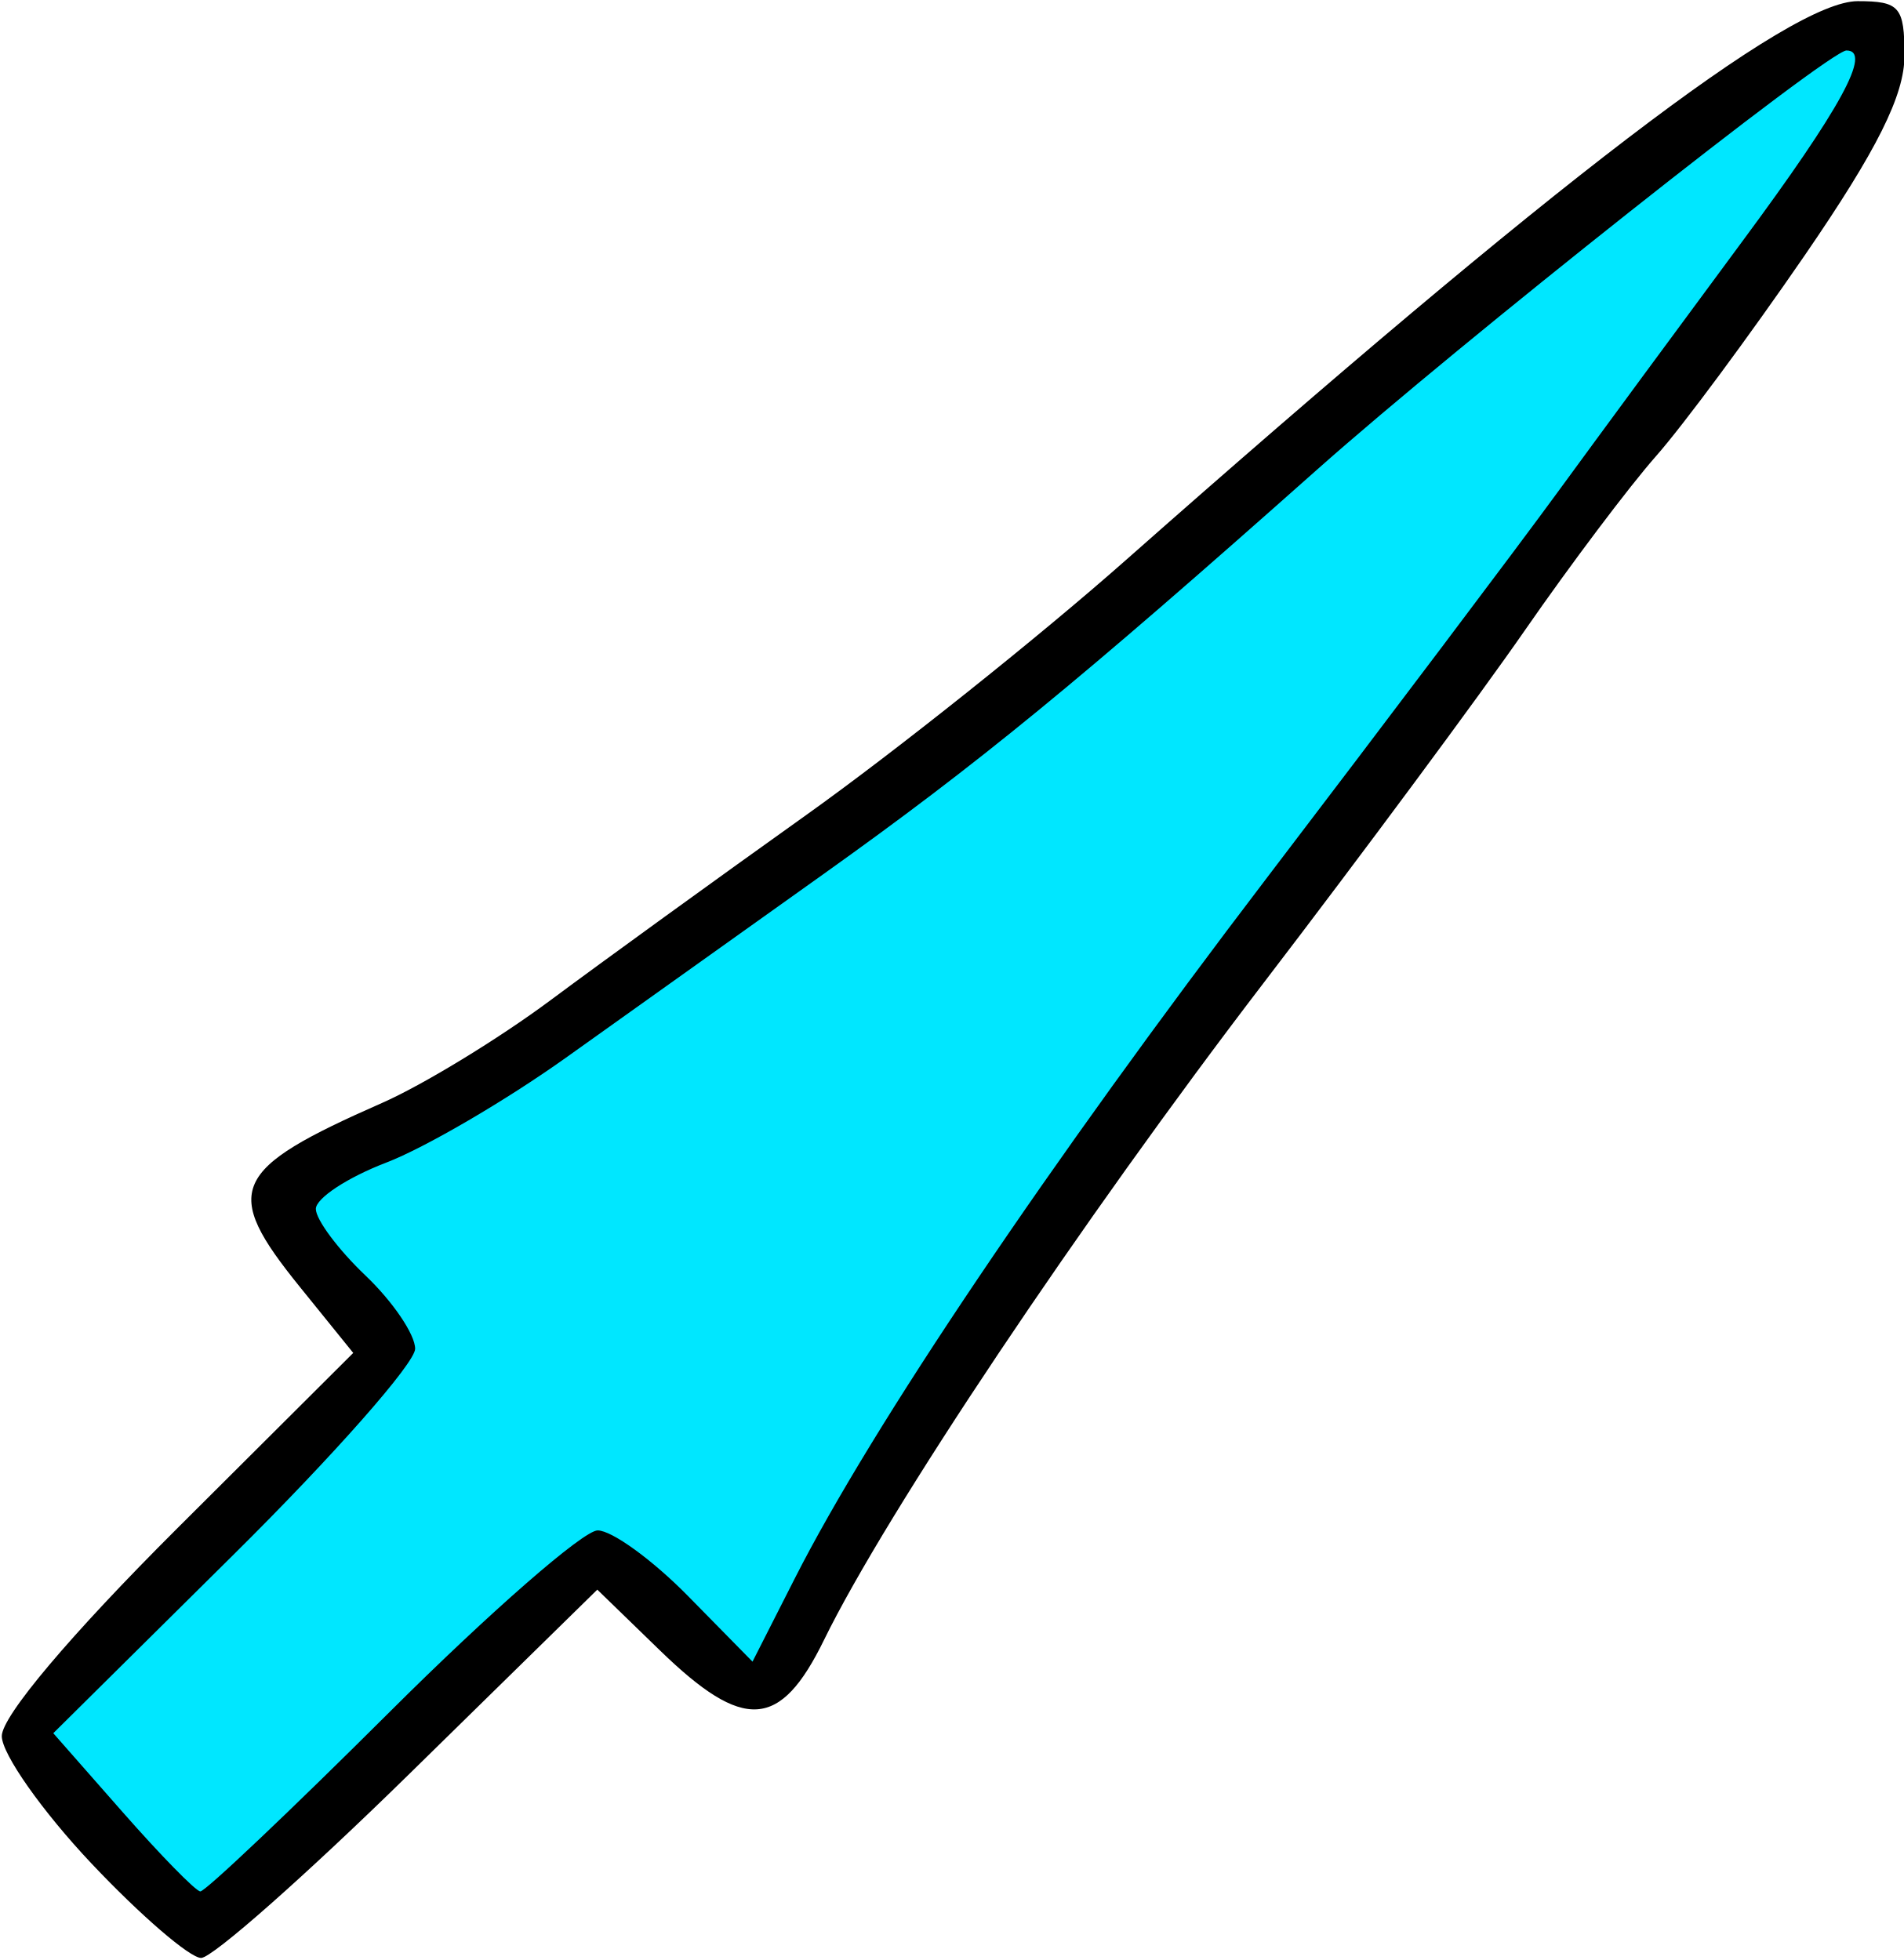
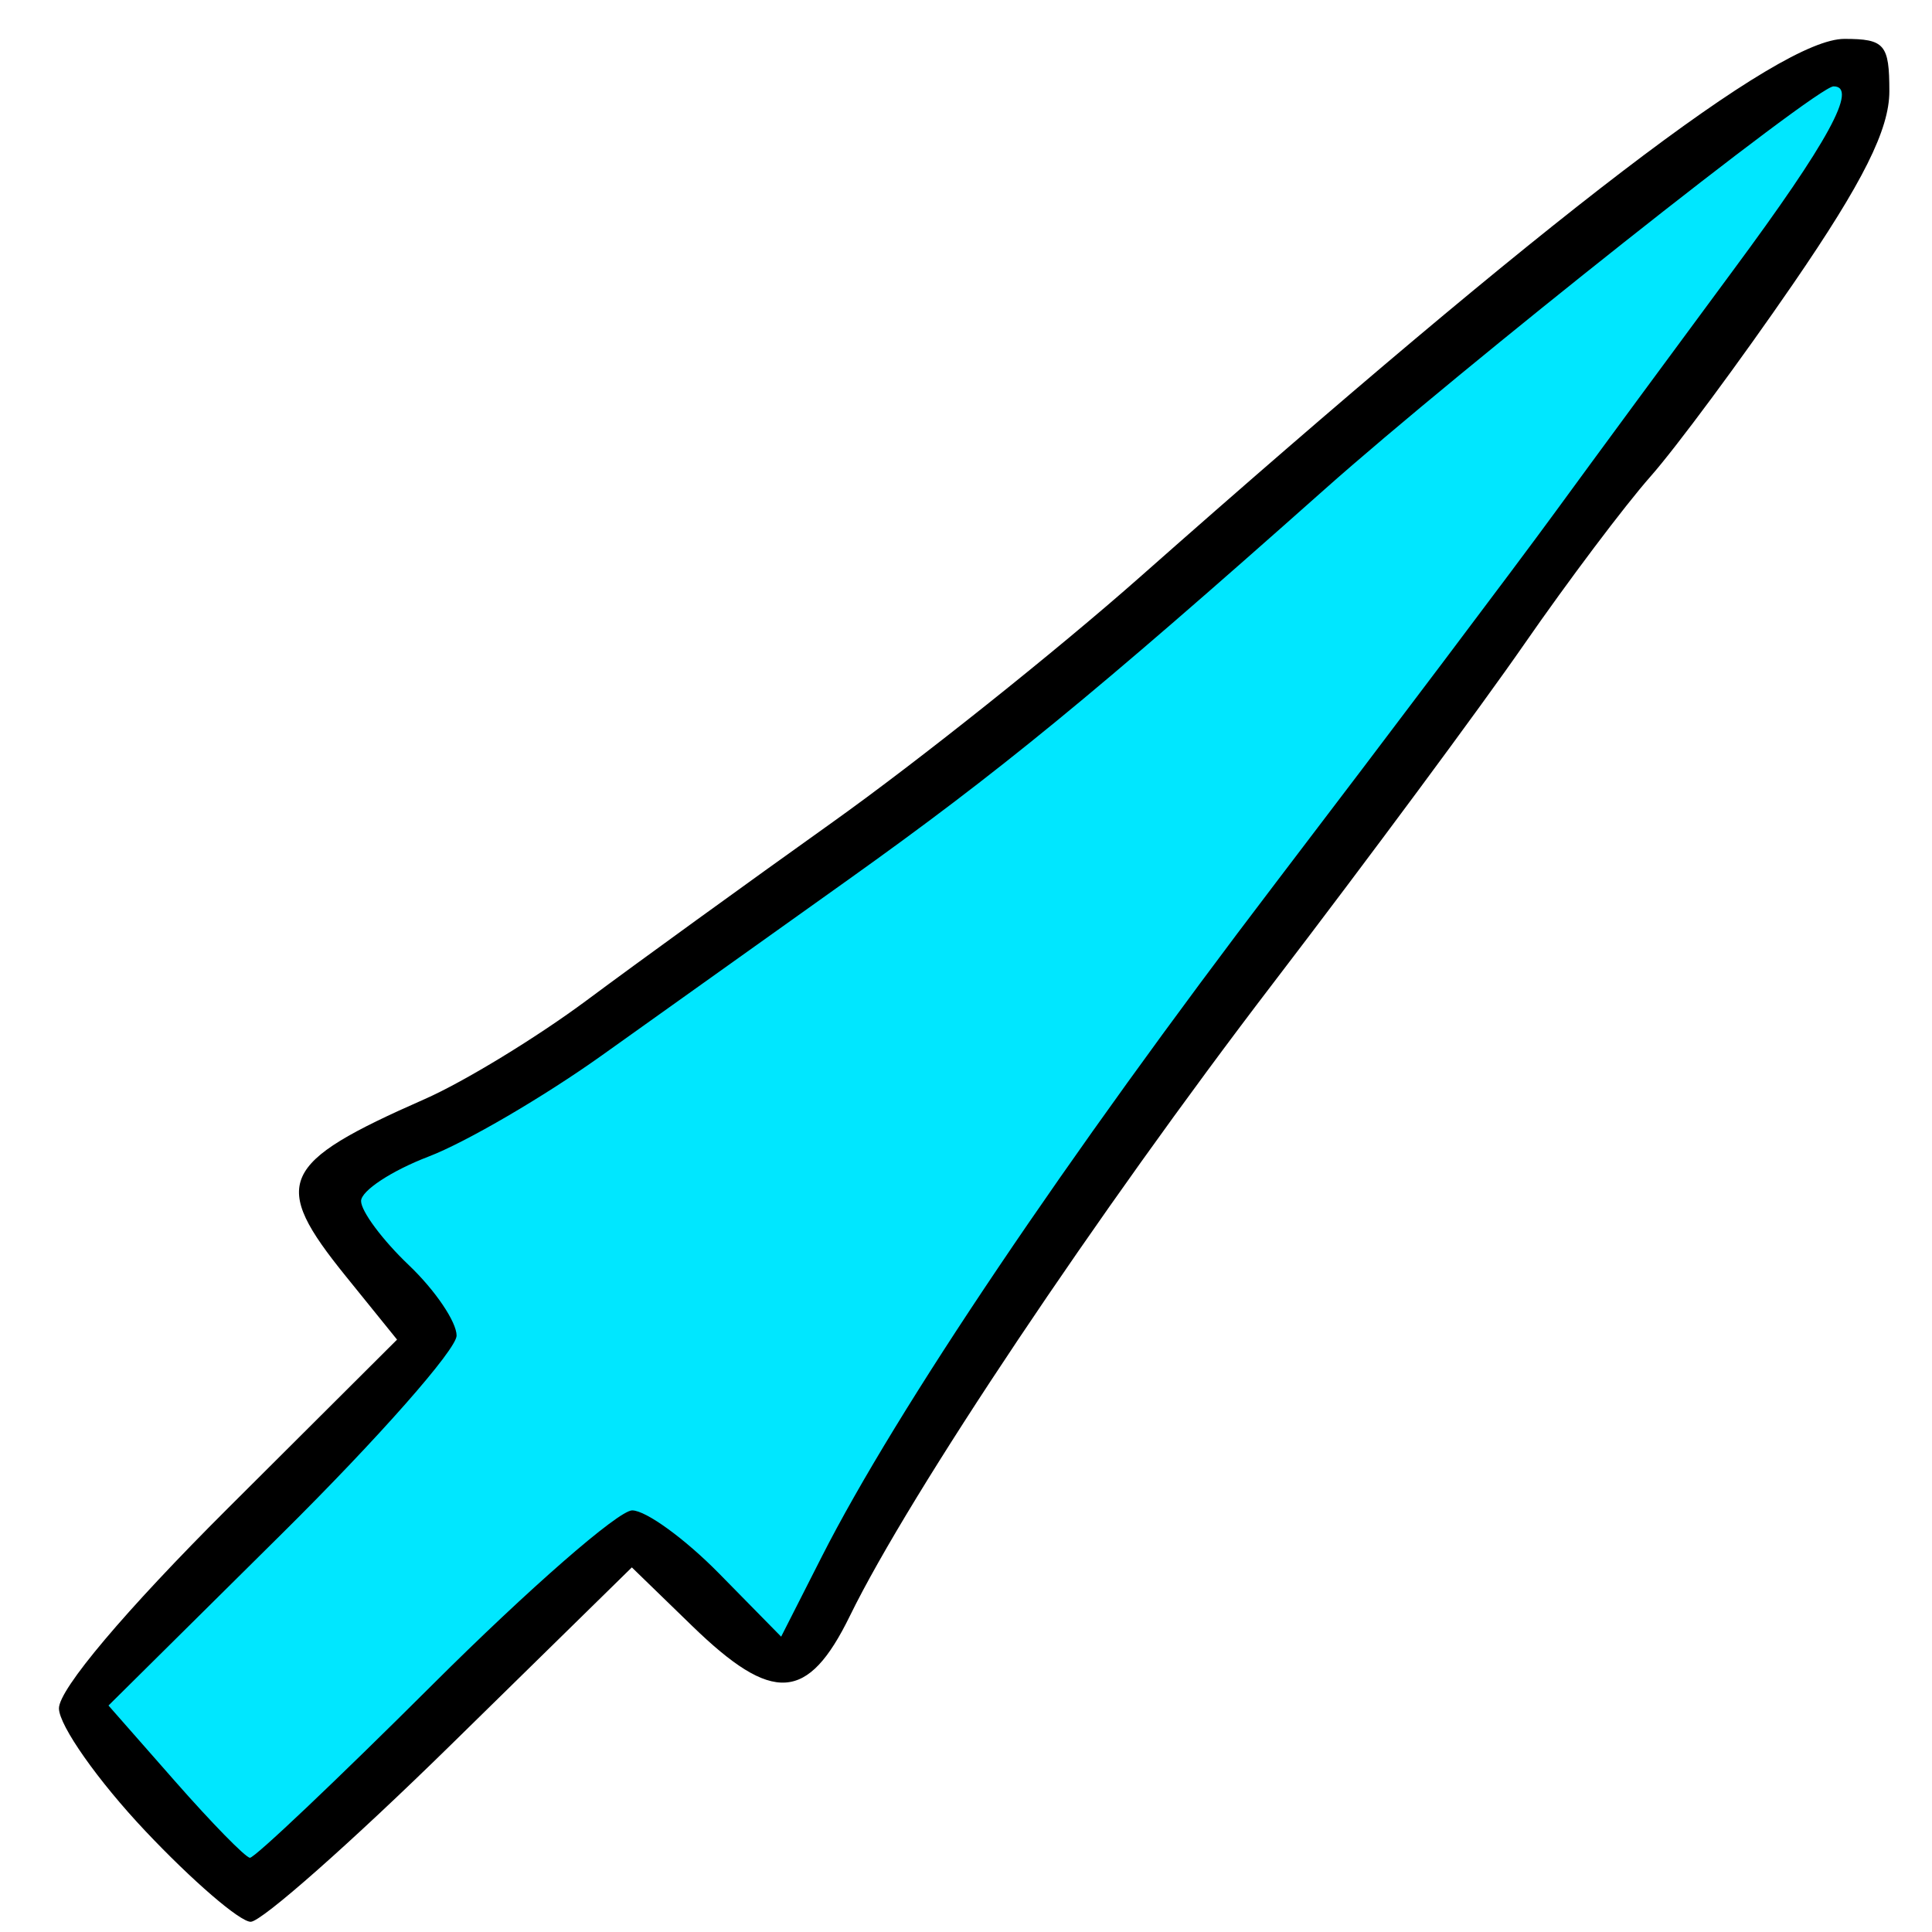
- <svg xmlns="http://www.w3.org/2000/svg" version="1.1" id="svg62" width="617.658" height="636.082" viewBox="0 0 617.658 636.082">
+ <svg xmlns="http://www.w3.org/2000/svg" version="1.1" id="svg62" width="512" height="512" viewBox="0 0 512 512">
  <defs id="defs66">
-     <filter style="color-interpolation-filters:sRGB;" id="filter216">
+     <filter style="color-interpolation-filters:sRGB" id="filter216">
      <feColorMatrix values="-1 0 0 0 1 0 -1 0 0 1 0 0 -1 0 1 -0.21 -0.72 -0.07 2 0 " result="fbSourceGraphic" id="feColorMatrix214" />
      <feColorMatrix result="fbSourceGraphicAlpha" in="fbSourceGraphic" values="0 0 0 -1 0 0 0 0 -1 0 0 0 0 -1 0 0 0 0 1 0" id="feColorMatrix218" />
-       <feComposite in2="fbSourceGraphic" id="feComposite220" operator="arithmetic" k1="0.464" k2="1" result="composite1" in="fbSourceGraphic" />
+       <feComposite in2="fbSourceGraphic" id="feComposite220" operator="arithmetic" k1="0.464" k2="1" result="composite1" in="fbSourceGraphic" k3="0" k4="0" />
      <feColorMatrix id="feColorMatrix222" in="composite1" values="1" type="saturate" result="colormatrix1" />
      <feFlood id="feFlood224" flood-opacity="1" flood-color="rgb(0,177,255)" result="flood1" />
      <feBlend in2="colormatrix1" id="feBlend226" in="flood1" mode="multiply" result="blend1" />
      <feBlend in2="blend1" id="feBlend228" mode="screen" result="blend2" />
      <feColorMatrix id="feColorMatrix230" in="blend2" values="1" type="saturate" result="colormatrix2" />
-       <feComposite in2="fbSourceGraphic" id="feComposite232" in="colormatrix2" operator="in" k2="1" result="composite2" />
+       <feComposite in2="fbSourceGraphic" id="feComposite232" in="colormatrix2" operator="in" result="composite2" />
    </filter>
  </defs>
  <g id="g70" transform="translate(134.0631,50.0242)">
-     <path style="fill:#000000;stroke-width:1.333;filter:url(#filter216)" d="m -71.63,567.144 c -4.269,-1.873 -32.93,-36.044 -37.862,-44.134 -5.529,-9.07 -29.842,-1.816 36.499,-67.348 l 61.415,-60.667 -21.363,-24.291 c -22.954,-26.101 -17.708,-27.705 -11.411,-33.587 3.797,-3.547 20.945,-14.319 38.049,-20.464 8.514,-3.059 17.448,-8.421 29.333,-17.606 30.34,-20.485 61.03,-45.05 89.333,-65.412 33.14,-23.741 69.266,-48.834 97.333,-73.988 78.683,-70.051 140.823,-118.449 212,-178.029 11.367,-8.461 15.849,-7.366 20.249,-11.039 22.902,-19.115 49.8,-18.862 37.959,7.001 -6.938,15.155 -63.64,93.228 -77.672,110.081 C 361.124,137.034 344.353,166.085 296.385,229.788 c -33.238,40.294 -56.493,74.548 -82.059,109.873 -21.3,29.431 -39.48,59.041 -54.697,84.439 -3.857,6.557 -13.711,22.592 -16.163,25.482 -4.162,4.904 -3.39,27.466 -21.192,40.746 -18.695,13.946 -13.517,0.296 -37.933,-12.923 L 55.984,462.054 9.174,508.557 C -75.946,593.116 -62.755,571.038 -71.63,567.144 Z" id="path74" />
-     <path style="fill:#000000;stroke-width:5.353" d="m -104.413,554.706 c -15.924,-16.877 -29.006,-35.448 -29.071,-41.27 -0.071,-6.417 22.361,-32.997 56.957,-67.489 L -19.452,389.043 -36.749,367.65 C -62.208,336.163 -59.262,329.556 -10.111,307.919 3.178,302.069 27.782,287.063 44.564,274.572 61.346,262.082 98.652,235.052 127.468,214.507 156.283,193.962 202.955,156.736 231.184,131.783 370.091,8.996 446.851,-49.648 468.663,-49.648 c 13.617,0 15.191,1.831 15.191,17.677 0,12.847 -8.86,30.582 -32.424,64.903 -17.833,25.974 -39.505,55.242 -48.16,65.04 -8.655,9.798 -27.796,35.223 -42.536,56.501 -14.74,21.278 -52.867,72.751 -84.727,114.385 -59.241,77.414 -122.483,171.952 -142.707,213.325 -14.212,29.074 -26.014,29.833 -53.228,3.421 l -20.338,-19.739 -60.944,59.762 c -33.519,32.869 -63.938,59.762 -67.597,59.762 -3.659,0 -19.682,-13.808 -35.607,-30.685 z M -7.426,505.344 C 24.957,473.058 55.231,446.643 59.85,446.643 c 4.619,0 17.813,9.583 29.32,21.296 l 20.922,21.296 13.725,-27.023 c 25.173,-49.565 82.536,-134.709 153.184,-227.373 38.466,-50.454 80.811,-106.625 94.1,-124.824 13.289,-18.2 40.351,-54.965 60.138,-81.701 32.027,-43.274 42.214,-61.952 33.788,-61.952 -5.657,0 -125.455,94.872 -171.779,136.038 -77.733,69.077 -109.796,95.35 -160.44,131.465 -26.228,18.704 -63.678,45.409 -83.222,59.345 -19.544,13.936 -45.804,29.271 -58.354,34.078 -12.55,4.807 -22.819,11.566 -22.819,15.021 0,3.455 7.248,13.183 16.108,21.619 8.859,8.436 16.108,19.132 16.108,23.769 0,4.637 -26.416,34.605 -58.703,66.596 l -58.703,58.164 22.461,25.553 c 12.354,14.054 23.711,25.662 25.237,25.794 1.527,0.132 29.271,-26.175 61.654,-58.461 z" id="path212" />
+     <path style="fill:#000000;stroke-width:1.333;filter:url(#filter216)" d="m -71.63,567.144 c -4.269,-1.873 -32.93,-36.044 -37.862,-44.134 -5.529,-9.07 -29.842,-1.816 36.499,-67.348 l 61.415,-60.667 -17.672,-27.135 C -48.219,338.734 -50.648,342.998 -44.352,337.117 c 3.797,-3.547 20.945,-14.319 38.049,-20.464 8.514,-3.059 17.448,-8.421 29.333,-17.606 30.34,-20.485 61.03,-45.05 89.333,-65.412 33.14,-23.741 69.266,-48.834 97.333,-73.988 78.683,-70.051 140.823,-118.449 212,-178.029 11.367,-8.461 15.849,-7.366 20.249,-11.039 22.902,-19.115 49.8,-18.862 37.959,7.001 -6.938,15.155 -63.64,93.228 -77.672,110.081 C 361.124,137.034 344.353,166.085 296.385,229.788 c -33.238,40.294 -56.493,74.548 -82.059,109.873 -21.3,29.431 -39.48,59.041 -54.697,84.439 -3.857,6.557 -13.711,22.592 -16.163,25.482 -4.162,4.904 -3.39,27.466 -21.192,40.746 -18.695,13.946 -13.517,0.296 -37.933,-12.923 L 55.984,462.054 9.174,508.557 C -75.946,593.116 -62.755,571.038 -71.63,567.144 Z" id="path74" transform="matrix(0.7857574,0,0,0.7857574,-13.55528,-0.7071872)" />
+     <path style="fill:#000000;stroke-width:4.206" d="m -95.599,435.157 c -12.513,-13.261 -22.792,-27.854 -22.843,-32.429 -0.056,-5.042 17.57,-25.927 44.754,-53.03 L -28.84,304.986 -42.431,288.177 C -62.436,263.436 -60.121,258.244 -21.5,241.242 -11.058,236.646 8.274,224.855 21.461,215.04 34.647,205.225 63.962,183.987 86.603,167.843 109.245,151.7 145.918,122.449 168.099,102.842 277.246,6.361 337.561,-39.718 354.7,-39.718 c 10.7,0 11.936,1.438 11.936,13.89 0,10.094 -6.962,24.03 -25.477,50.998 -14.012,20.41 -31.041,43.407 -37.842,51.106 -6.801,7.699 -21.841,27.677 -33.423,44.396 -11.582,16.719 -41.54,57.165 -66.575,89.879 -46.549,60.829 -96.242,135.113 -112.133,167.621 -11.167,22.845 -20.441,23.441 -41.824,2.688 l -15.981,-15.51 -47.887,46.959 c -26.338,25.827 -50.239,46.959 -53.115,46.959 -2.875,0 -15.465,-10.85 -27.978,-24.111 z m 76.208,-38.787 c 25.445,-25.369 49.233,-46.125 52.862,-46.125 3.629,0 13.997,7.53 23.039,16.733 l 16.44,16.733 10.784,-21.233 C 103.515,323.534 148.589,256.63 204.1,183.819 c 30.225,-39.644 63.498,-83.781 73.94,-98.082 10.442,-14.301 31.706,-43.189 47.254,-64.197 25.166,-34.003 33.17,-48.679 26.549,-48.679 -4.445,0 -98.577,74.546 -134.977,106.893 -61.079,54.278 -86.273,74.922 -126.067,103.3 -20.609,14.696 -50.035,35.68 -65.392,46.63 -15.357,10.95 -35.991,23 -45.852,26.777 -9.862,3.777 -17.93,9.088 -17.93,11.803 0,2.715 5.695,10.359 12.657,16.987 6.961,6.629 12.657,15.033 12.657,18.677 0,3.644 -20.757,27.191 -46.126,52.328 l -46.126,45.703 17.649,20.079 c 9.707,11.043 18.631,20.164 19.83,20.268 1.2,0.104 23,-20.567 48.445,-45.936 z" id="path212" />
  </g>
</svg>
